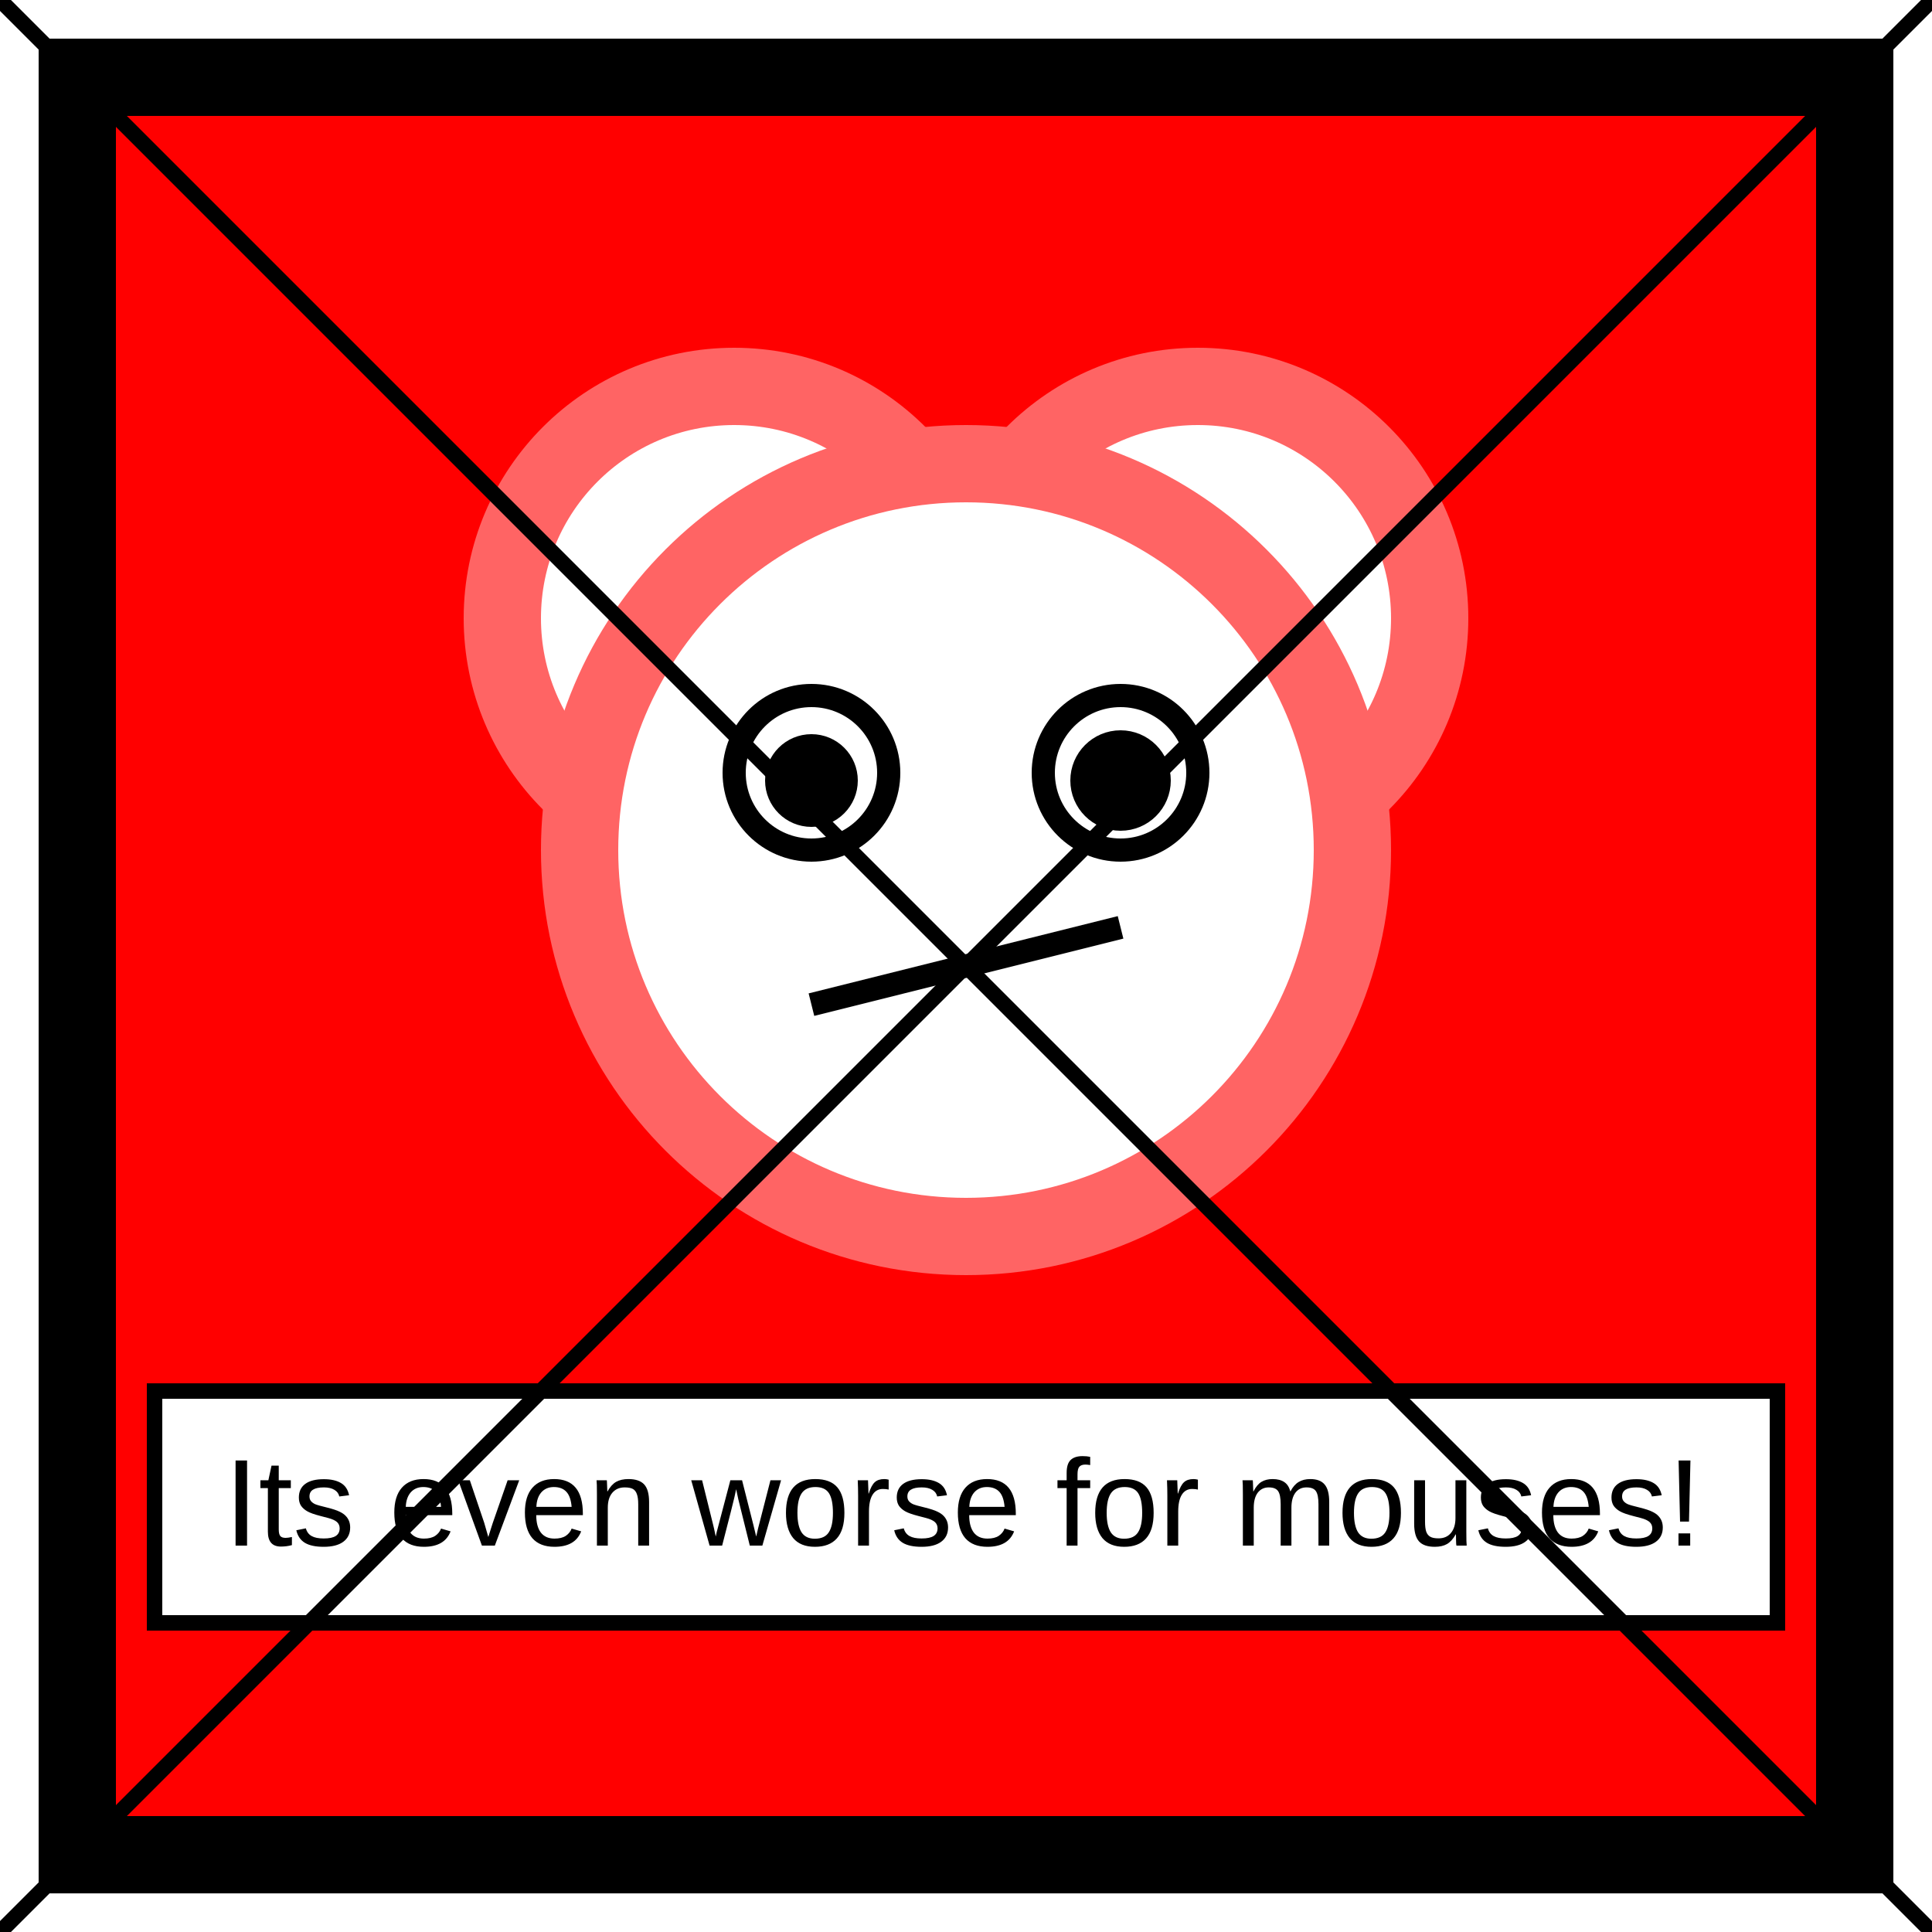
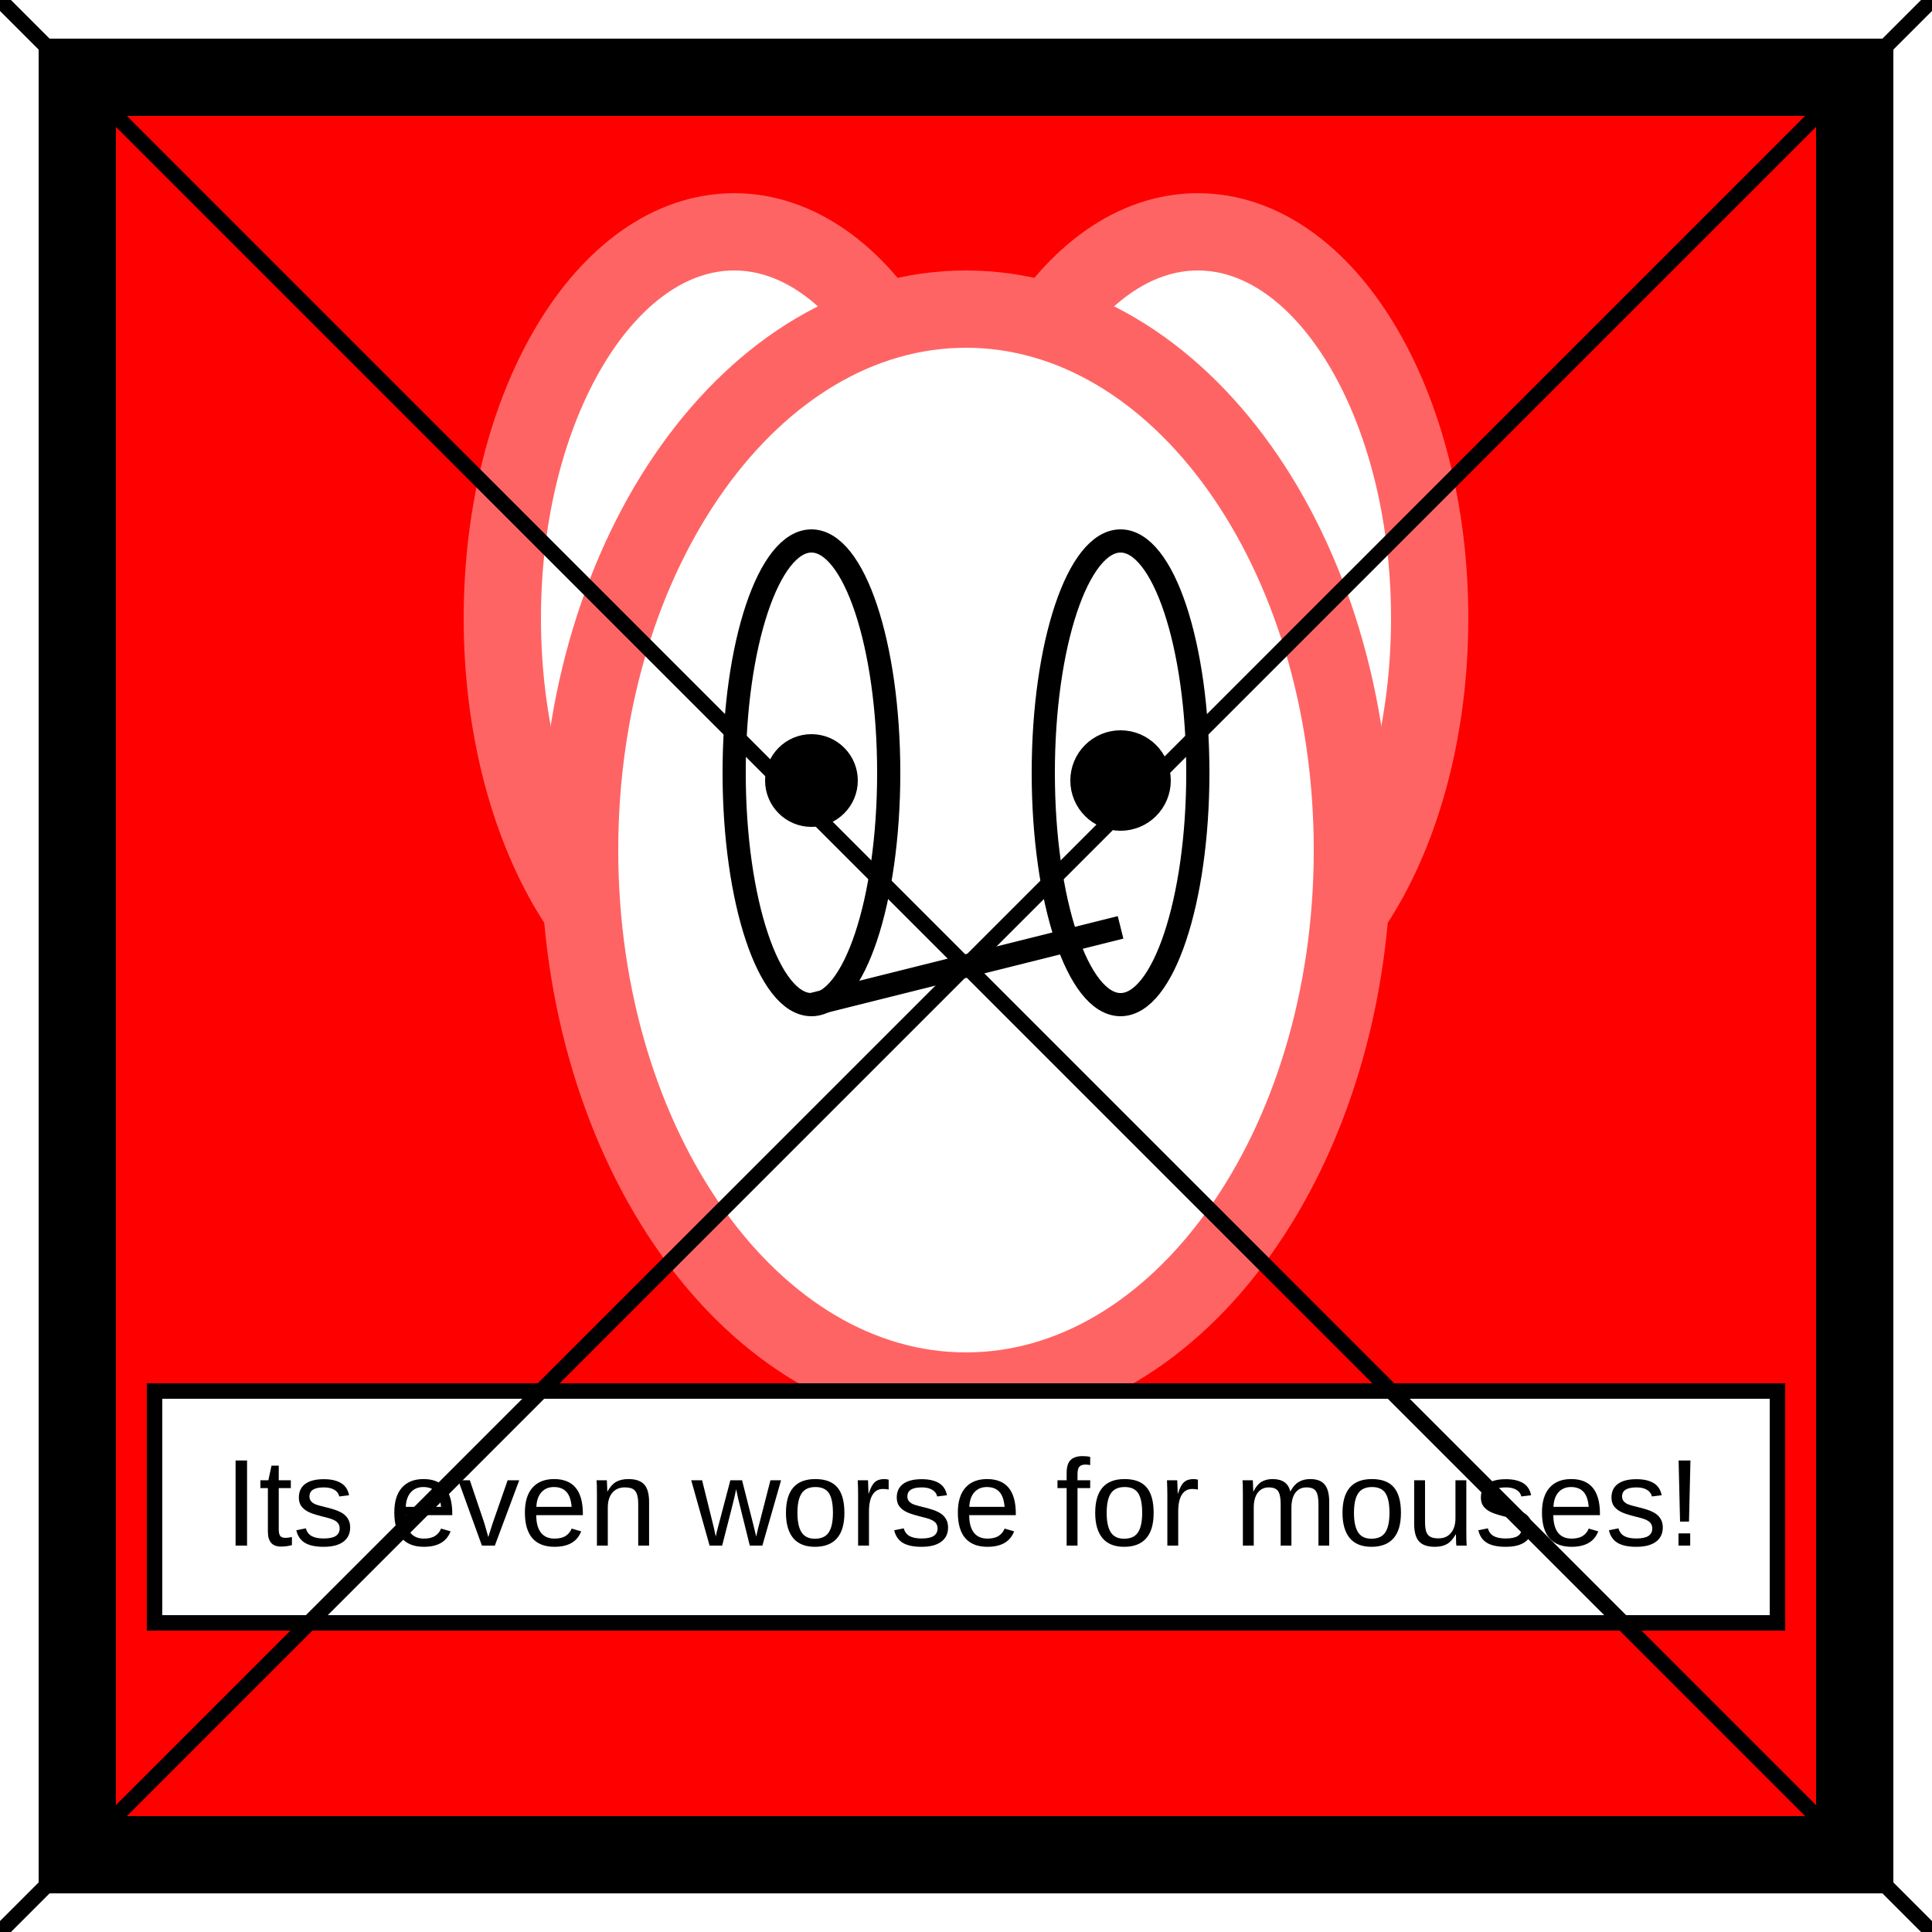
<svg xmlns="http://www.w3.org/2000/svg" width="250" height="250" style="background-color: rgba(255, 255, 255, 1)">
  <rect id="firkant" x="10" y="10" width="230" height="230" fill="rgba(255, 0, 0, 1)" fill-opacity="1" stroke="rgba(0, 0, 0, 1)" stroke-width="10" />
  <g id="mouse" transform="translate(125, 80)">
    <g id="mousEars" transform="translate(0, 0)">
-       <circle id="leftEar" cx="-30" cy="0" r="30" fill="rgba(255, 255, 255, 1)" fill-opacity="1" stroke="rgba(255, 100, 100, 1)" stroke-width="10" />
-       <circle id="rightEar" cx="30" cy="0" r="30" fill="rgba(255, 255, 255, 1)" fill-opacity="1" stroke="rgba(255, 100, 100, 1)" stroke-width="10" />
+       <ellipse id="leftEar" cx="-30" cy="0" rx="30" ry="50" fill="rgba(255, 255, 255, 1)" stroke="rgba(255, 100, 100, 1)" stroke-width="10" />
+       <ellipse id="rightEar" cx="30" cy="0" rx="30" ry="50" fill="rgba(255, 255, 255, 1)" stroke="rgba(255, 100, 100, 1)" stroke-width="10" />
    </g>
    <g id="mouseFace" transform="translate(0, 0)">
-       <circle id="face" cx="0" cy="30" r="50" fill="rgba(255, 255, 255, 1)" fill-opacity="1" stroke="rgba(255, 100, 100, 1)" stroke-width="10" />
-       <circle id="eye" cx="-20" cy="20" r="10" fill="rgba(255, 255, 255, 1)" fill-opacity="1" stroke="rgba(0, 0, 0, 1)" stroke-width="3" />
-       <circle id="eye2" cx="20" cy="20" r="10" fill="rgba(255, 255, 255, 1)" fill-opacity="1" stroke="rgba(0, 0, 0, 1)" stroke-width="3" />
+       <ellipse id="face" cx="0" cy="30" rx="50" ry="70" fill="rgba(255, 255, 255, 1)" stroke="rgba(255, 100, 100, 1)" stroke-width="10" />
+       <ellipse id="eye" cx="-20" cy="20" rx="10" ry="30" fill="rgba(255, 255, 255, 1)" stroke="rgba(0, 0, 0, 1)" stroke-width="3" />
+       <ellipse id="eye2" cx="20" cy="20" rx="10" ry="30" fill="rgba(255, 255, 255, 1)" stroke="rgba(0, 0, 0, 1)" stroke-width="3" />
      <circle id="eyeball" cx="-20" cy="21" r="5" fill="rgba(0, 0, 0, 1)" fill-opacity="1" stroke="rgba(0, 0, 0, 1)" stroke-width="2" />
      <circle id="eyeball2" cx="20" cy="21" r="5" fill="rgba(0, 0, 0, 1)" fill-opacity="1" stroke="rgba(0, 0, 0, 1)" stroke-width="3" />
      <line id="mouth" x1="-20" y1="50" x2="20" y2="40" stroke="rgba(0, 0, 0, 1)" stroke-width="3" />
    </g>
  </g>
  <rect id="rectangle1" x="20" y="180" width="210" height="30" fill="rgba(255, 255, 255, 1)" fill-opacity="1" stroke="rgba(0, 0, 0, 1)" stroke-width="2" />
  <text id="txt" x="29" y="200" fill="rgba(0, 0, 0, 1)" font-family="Arial" font-size="16">Its even worse for mouses!</text>
  <line id="l1" x1="0" y1="0" x2="251" y2="251" stroke="rgba(0, 0, 0, 1)" stroke-width="2" />
  <line id="l2" x1="0" y1="250" x2="251" y2="-1" stroke="rgba(0, 0, 0, 1)" stroke-width="2" />
</svg>
